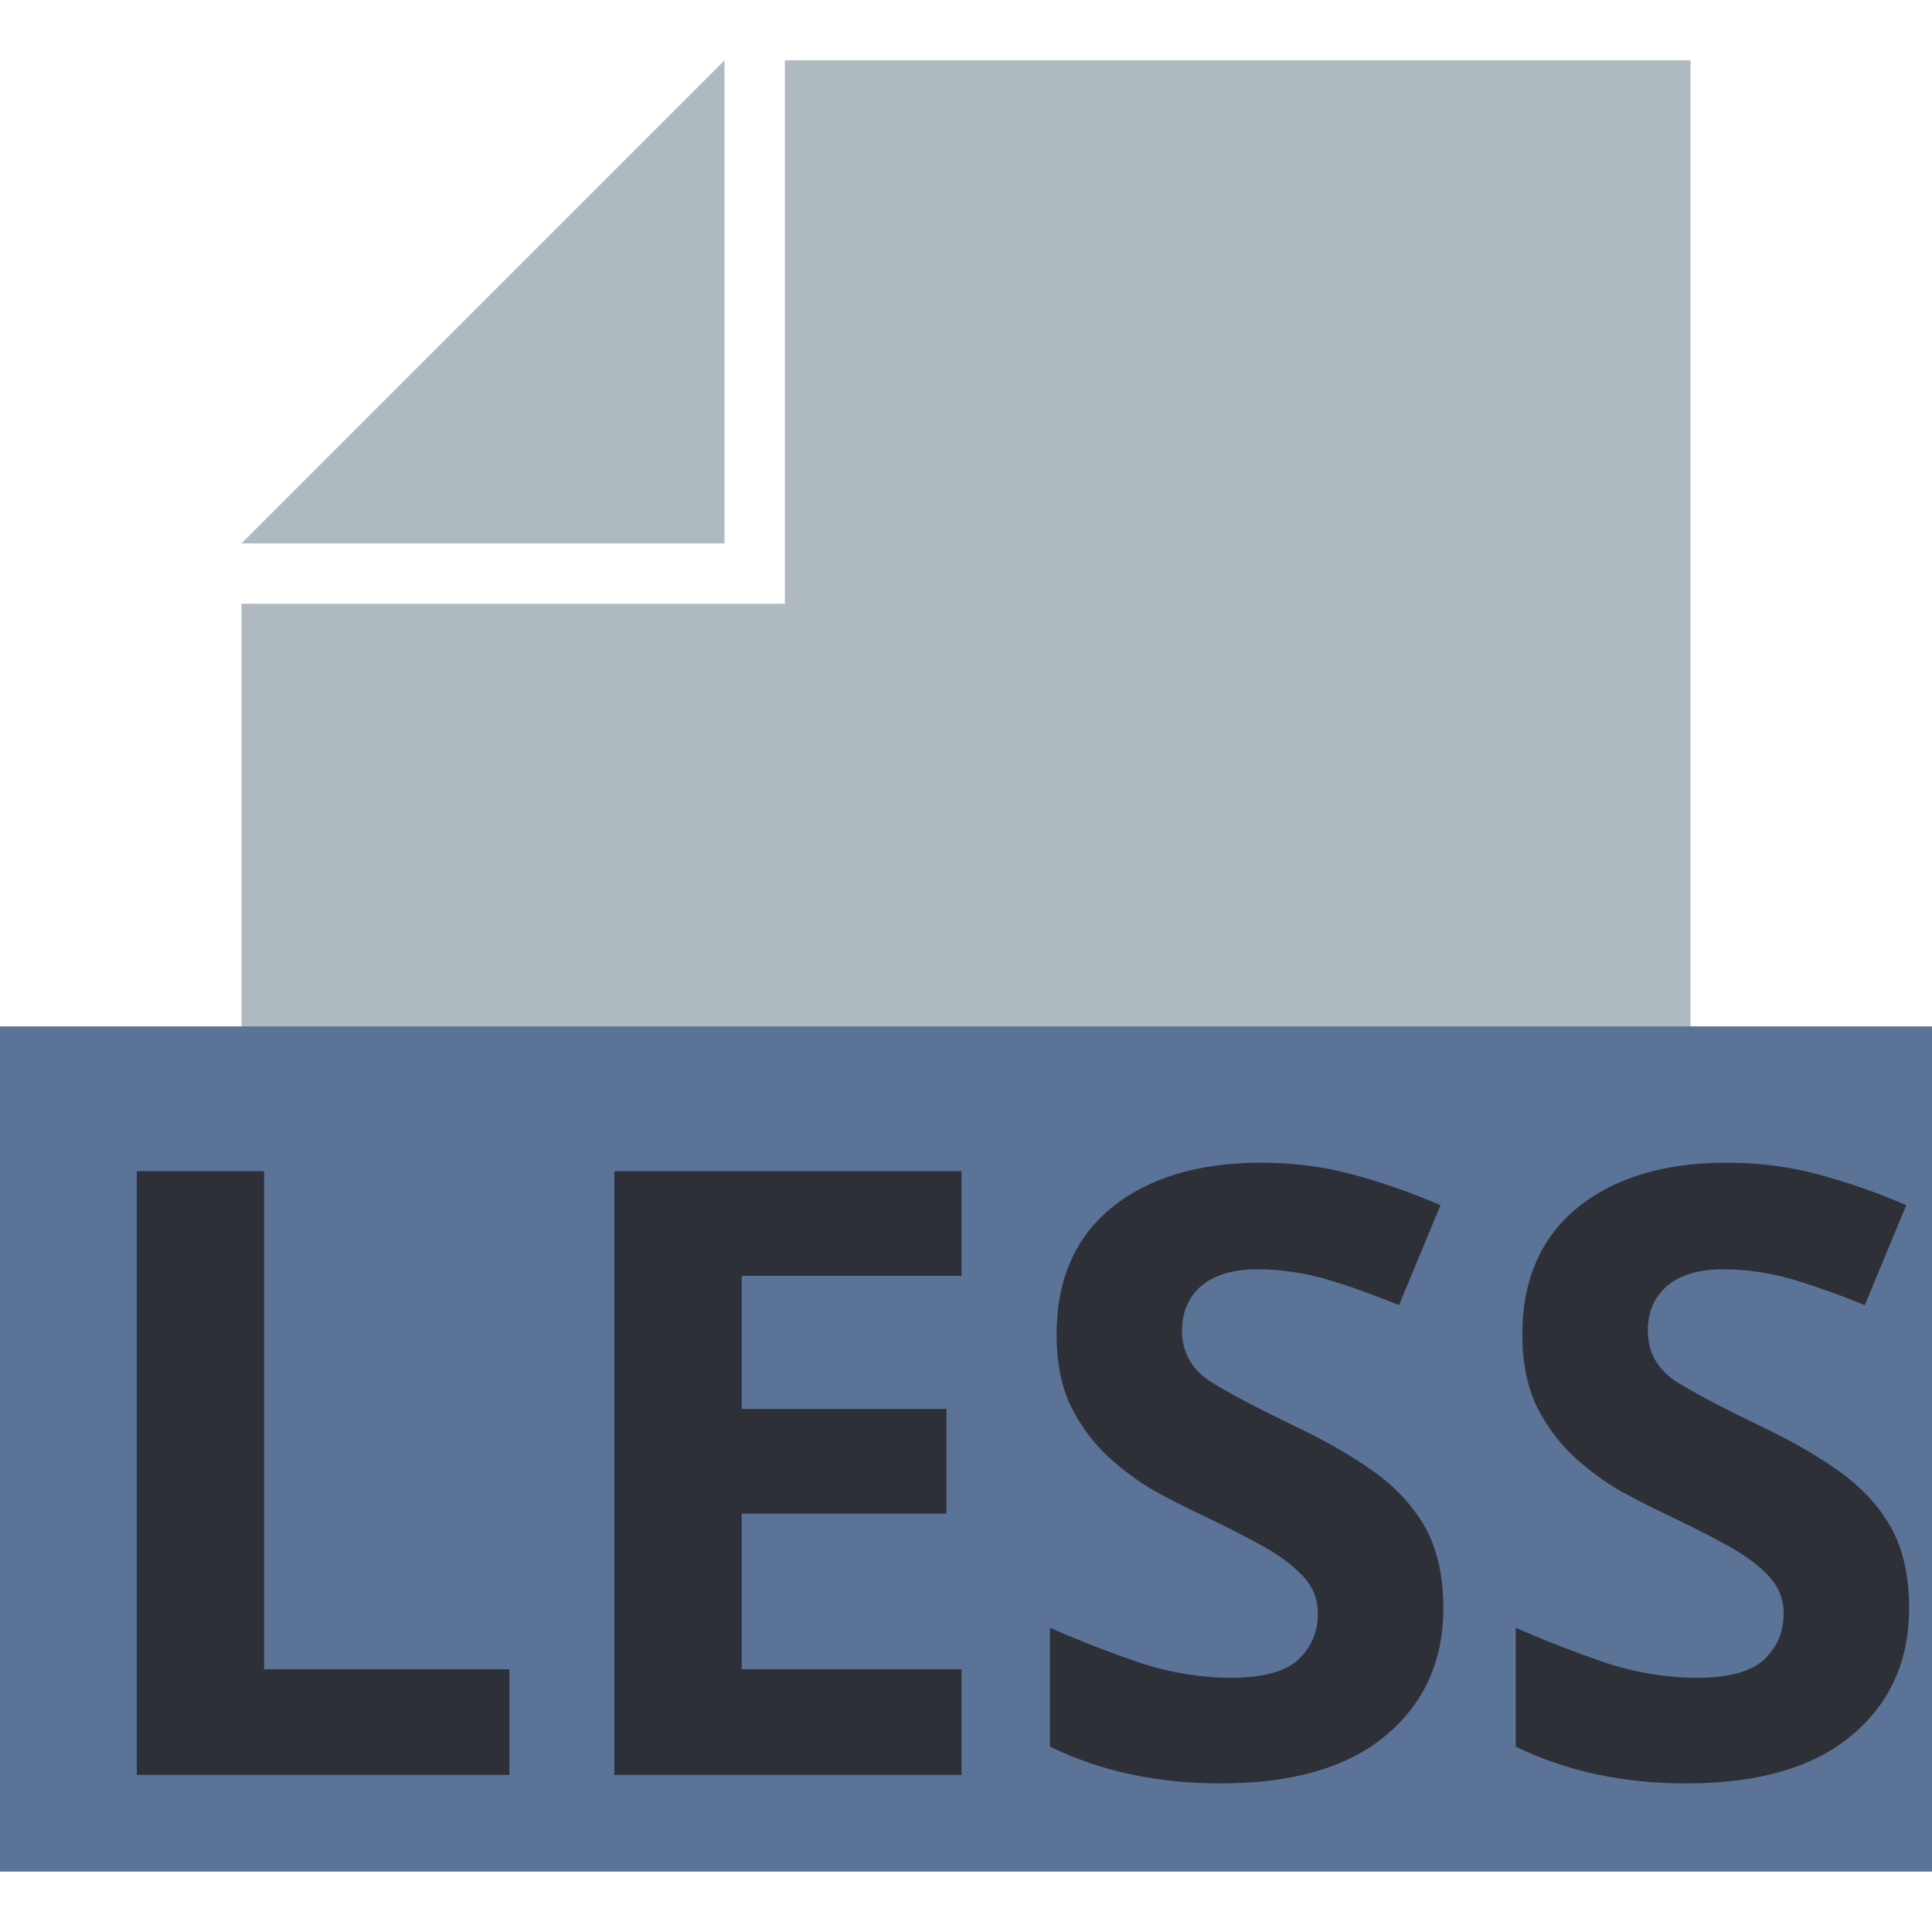
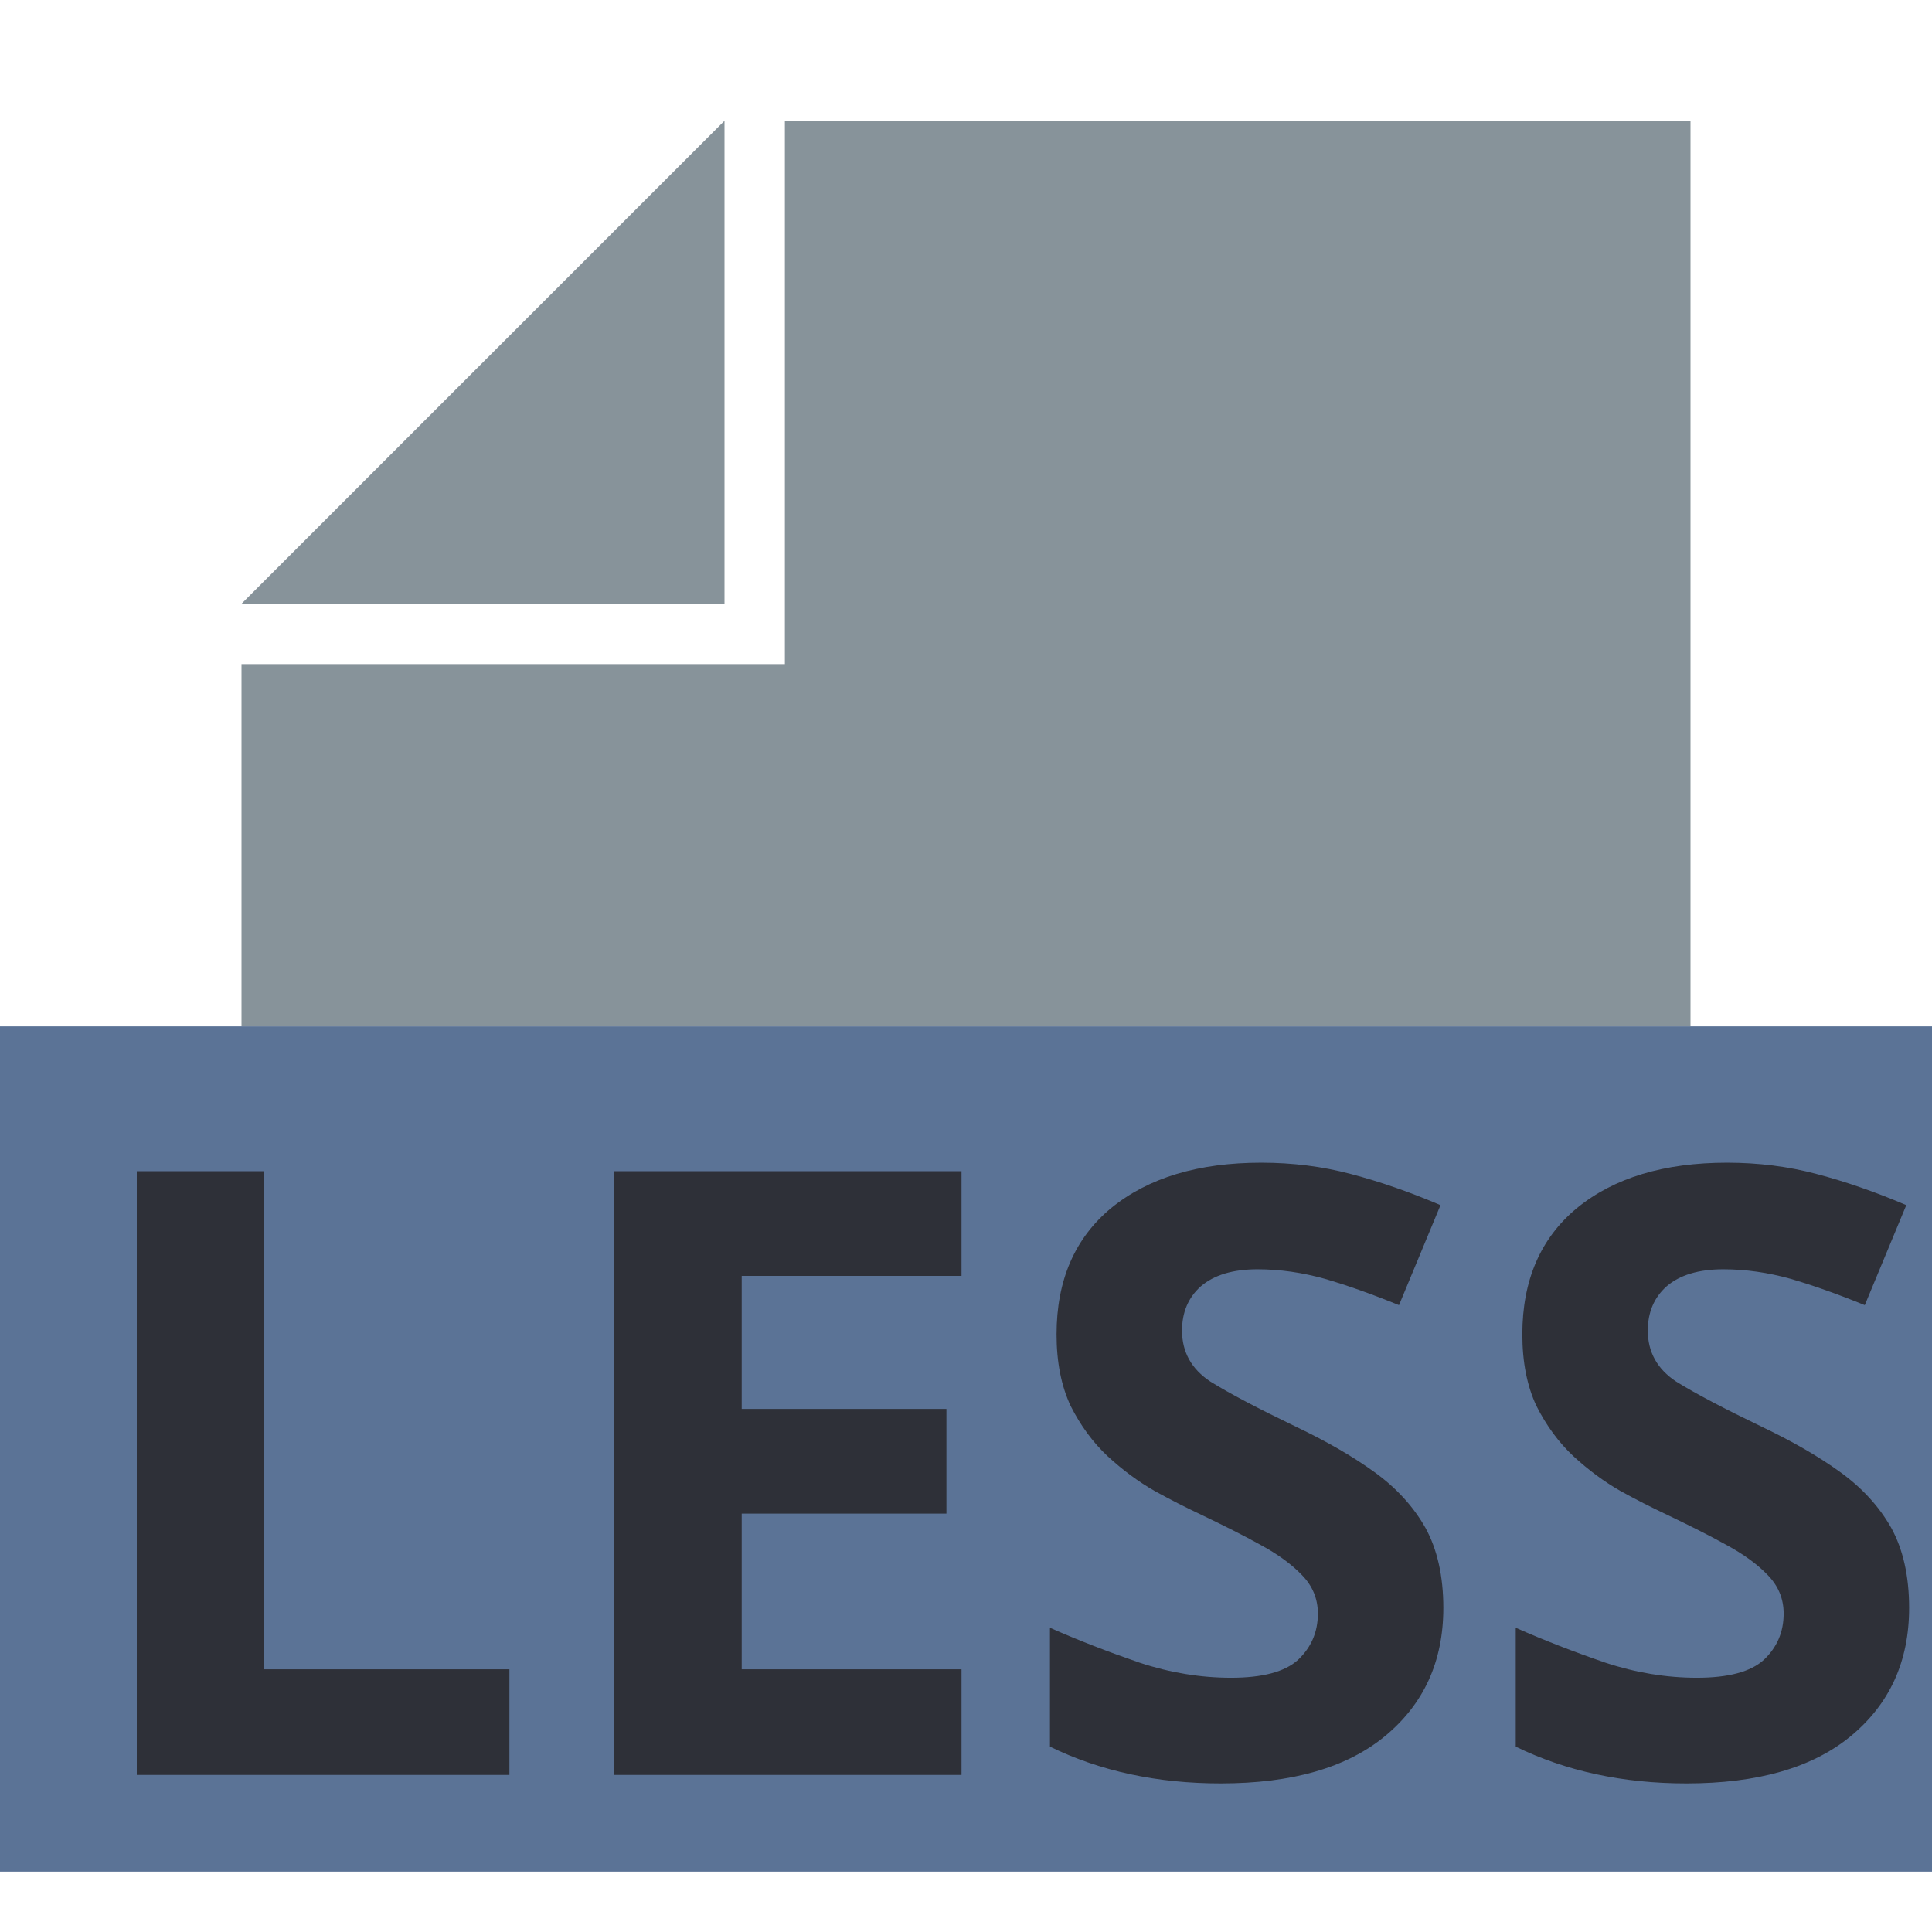
<svg xmlns="http://www.w3.org/2000/svg" viewBox="0 0 32 32">
-   <path fill="#9aa7b0" opacity=".8" style="isolation: isolate" d="M 12 1 L 4 9 h 8 V 0 z" />
-   <path fill="#9aa7b0" opacity=".8" style="isolation: isolate" d="M 13 1 v 9 H 4 v 7 h 24 V 1" />
-   <path fill="rgb(50, 80, 124)" opacity=".8" d="M 0 17 h 32 v 14 H 0 z" />
+   <path fill="#87939a" style="isolation: isolate" d="M 12 2 L 4 10 h 8 V 0 z" />
+   <path fill="#87939a" style="isolation: isolate" d="M 13 2 v 9 H 4 v 6 h 24 V 2" />
+   <path fill="#32507c" opacity=".8" d="M 0 17 h 32 v 14 H 0 z" />
  <text fill="#231f20" opacity=".8" x="1" y="29.4" font-family="PragmataPro" font-size="14" font-weight="600">
    LESS
  </text>
</svg>
